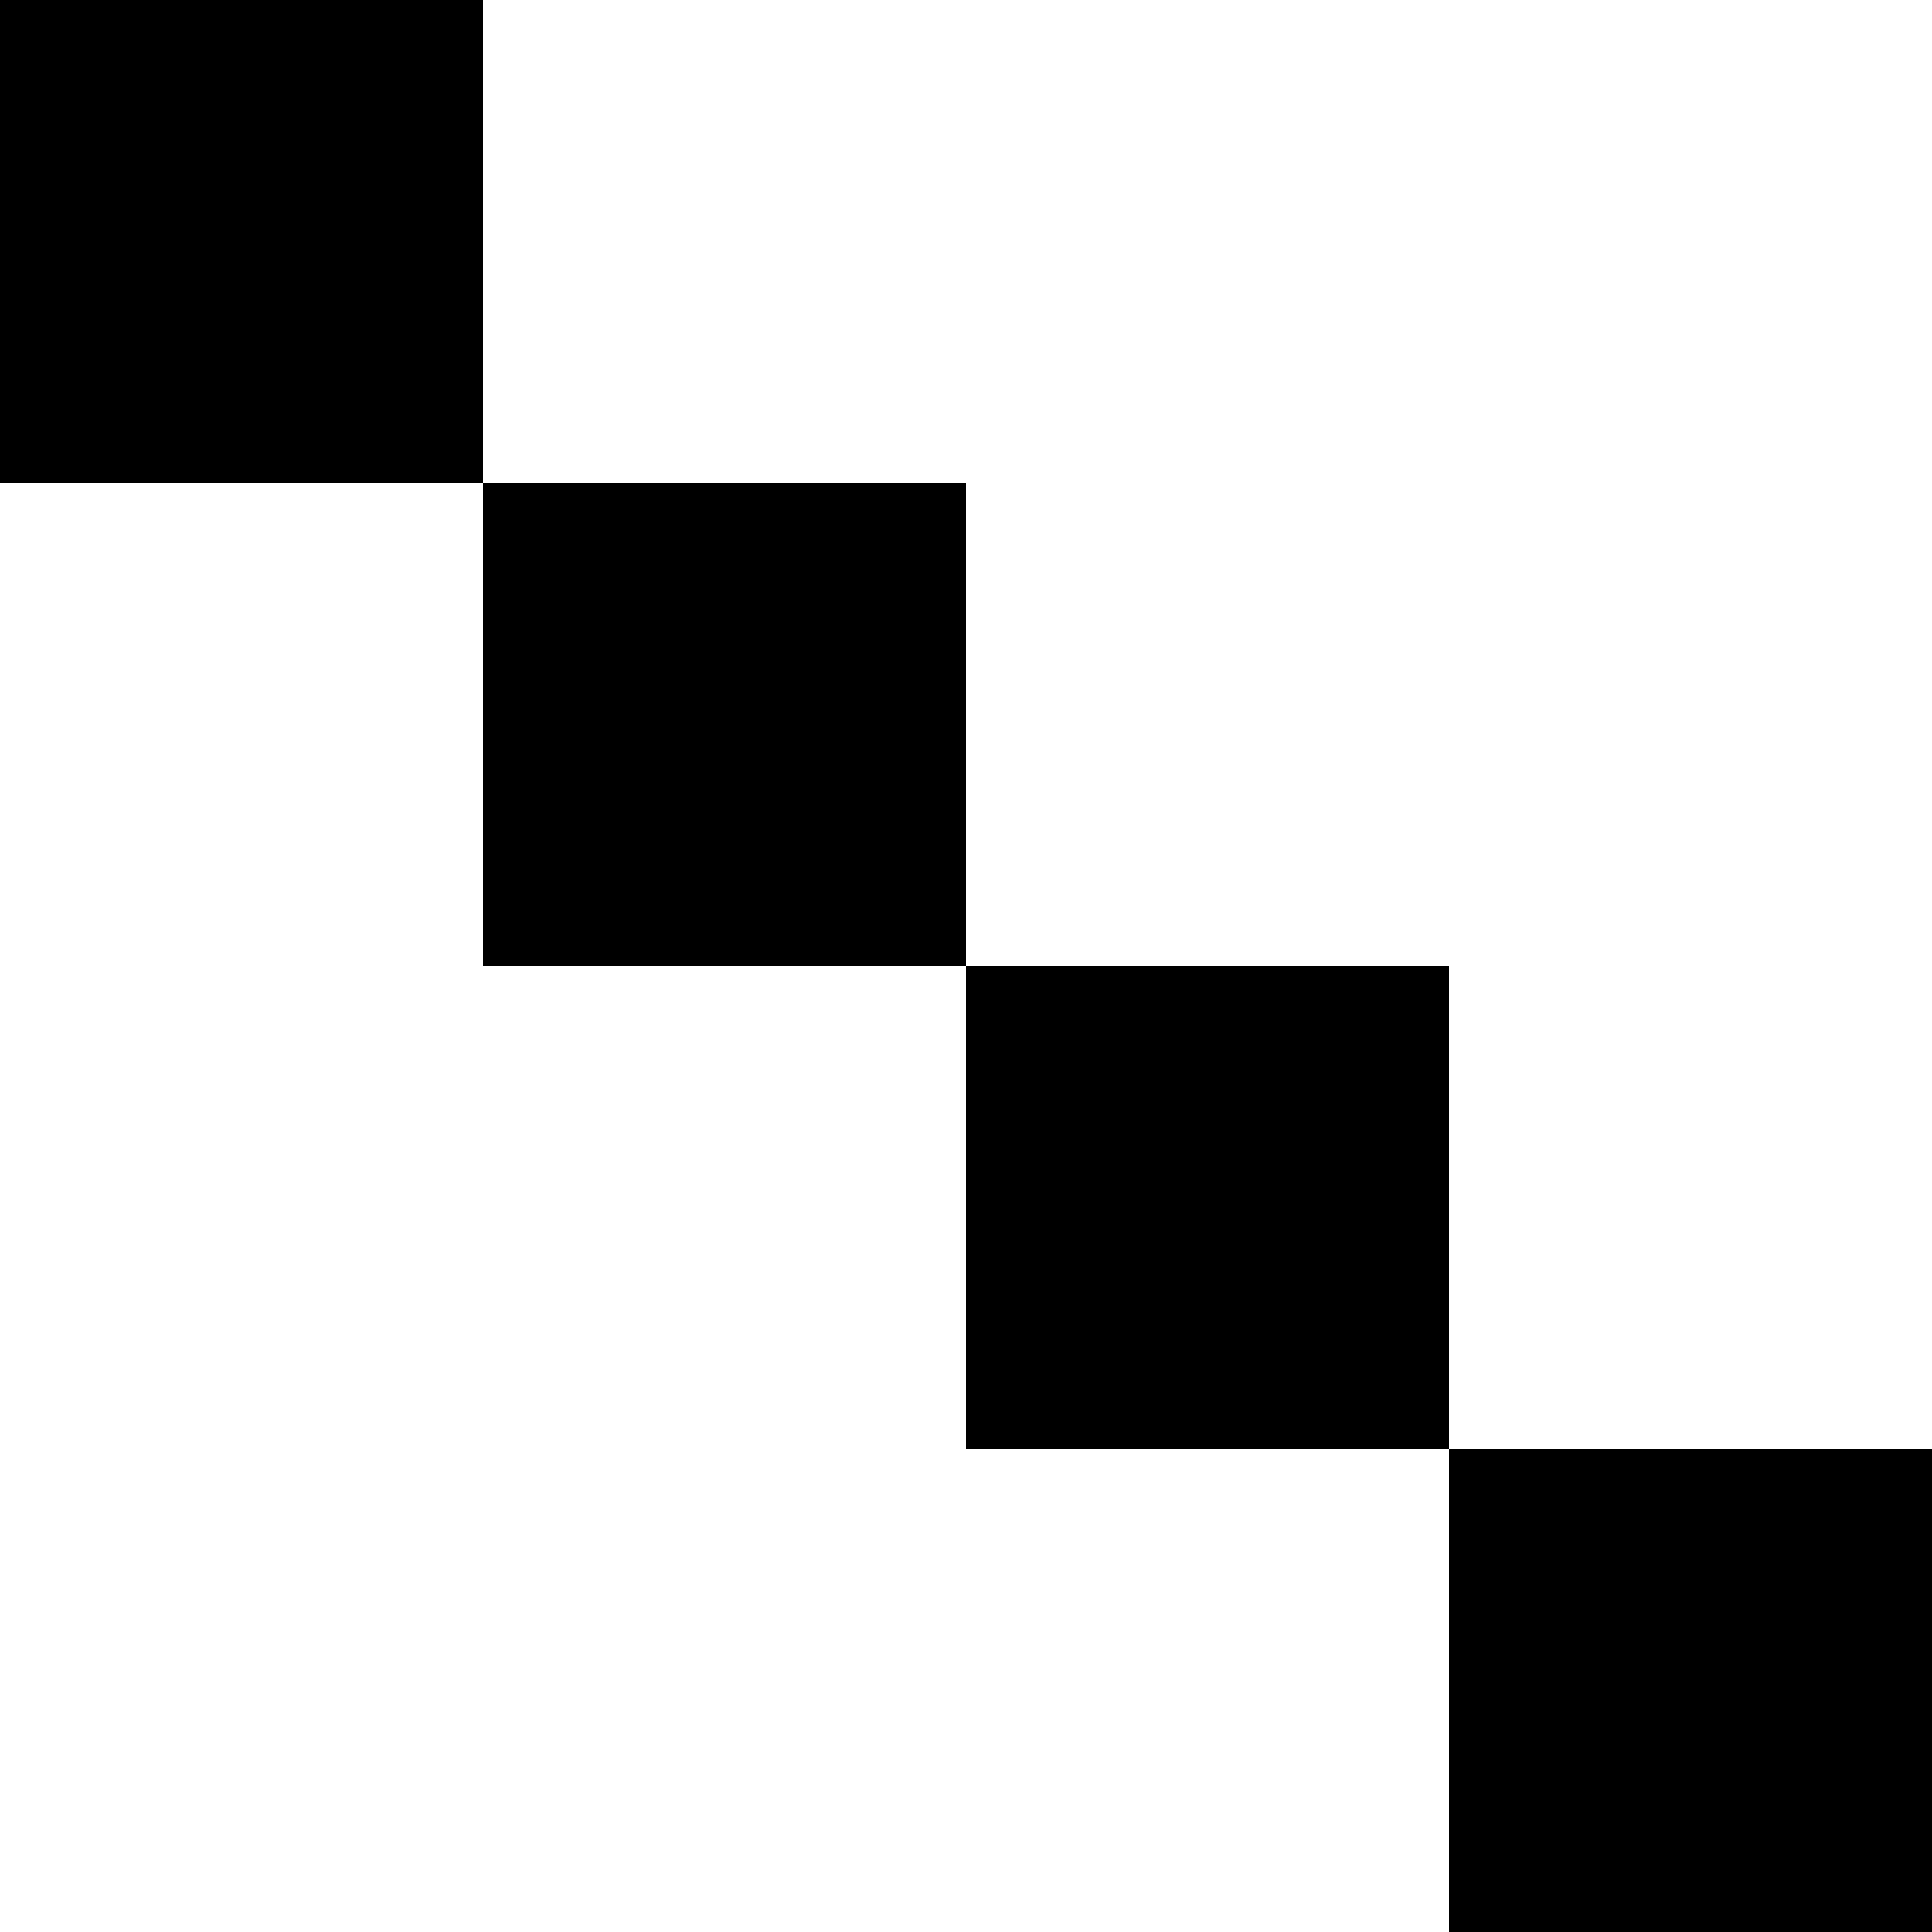
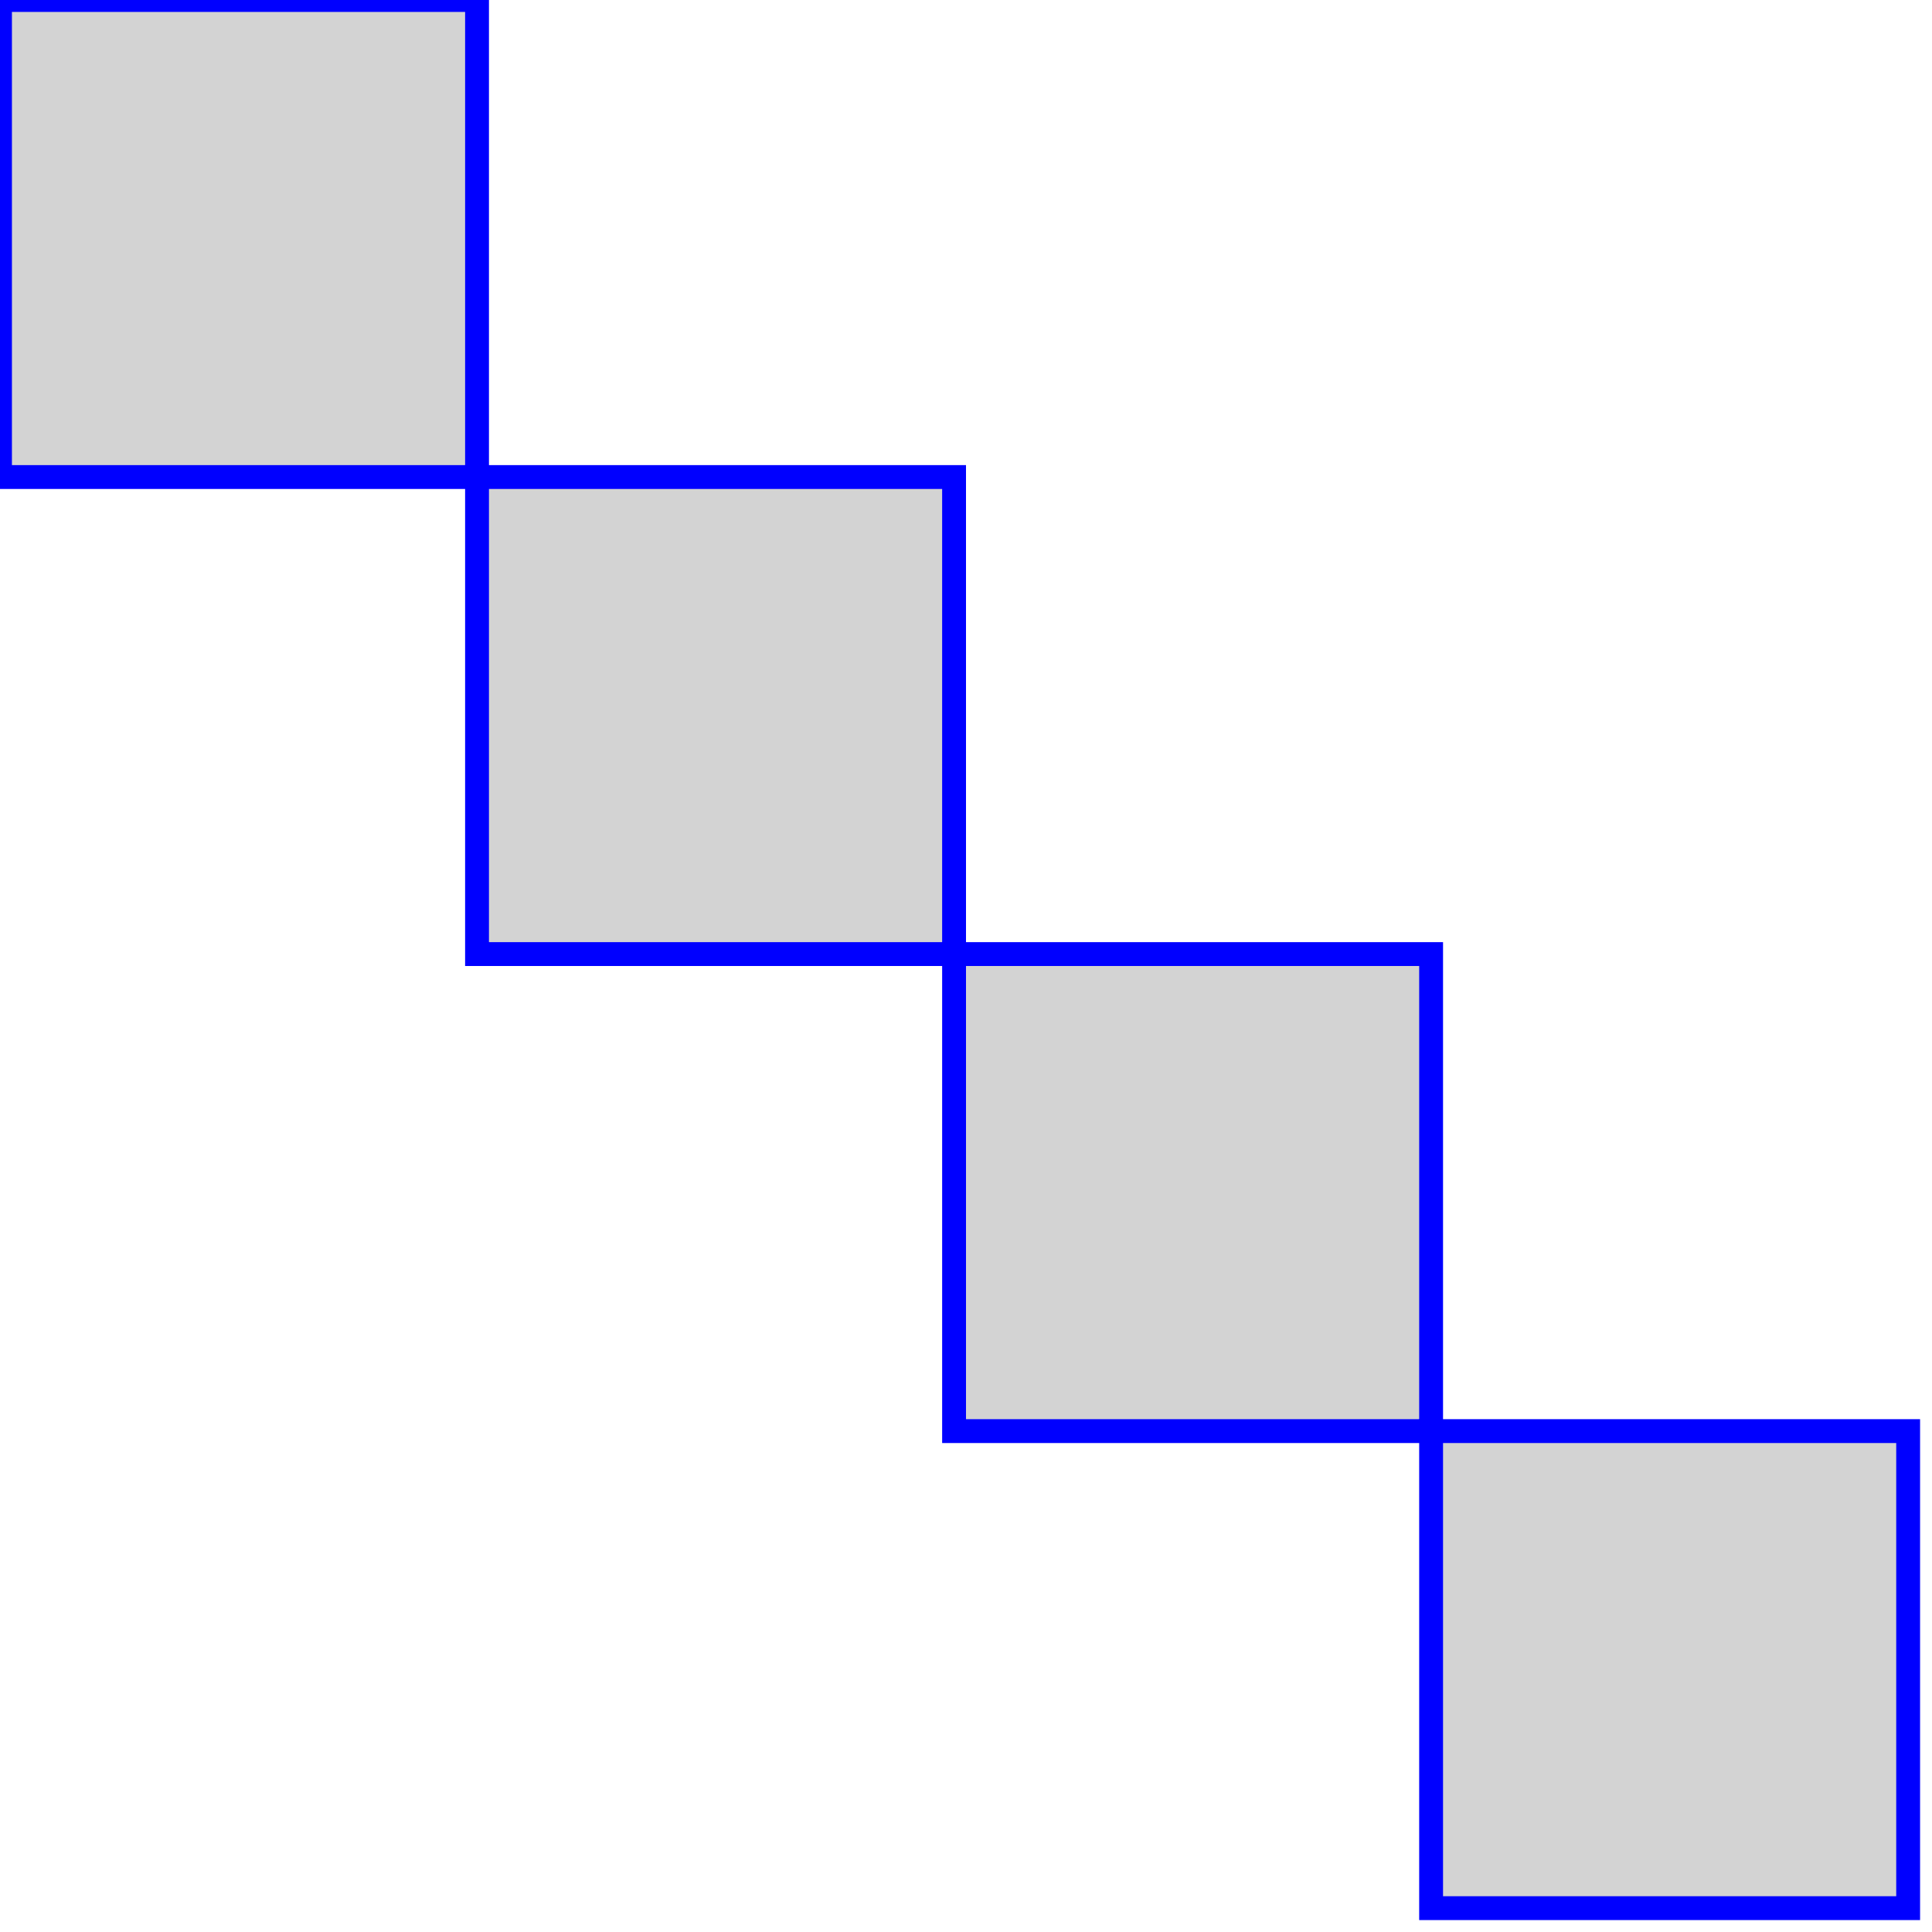
<svg xmlns="http://www.w3.org/2000/svg" version="1.1">
  <defs>
    <rect id="rect3" x="40" y="40" width="20" height="20" />
  </defs>
-   <rect id="rect1" x="0" y="0" width="20" height="20" />
-   <rect id="rect2" x="20" y="20" width="20" height="20" />
-   <use href="#rect3" />
-   <use href="#rect2" transform="translate(40, 40)" />
+   <rect id="rect1" x="0" y="0" width="20" height="20" stroke="blue" fill="lightgray" />
+   <rect id="rect2" x="20" y="20" width="20" height="20" stroke="blue" fill="lightgray" />
+   <use href="#rect3" stroke="blue" fill="lightgray" />
+   <use href="#rect2" transform="translate(40, 40)" stroke="blue" fill="lightgray" />
</svg>
